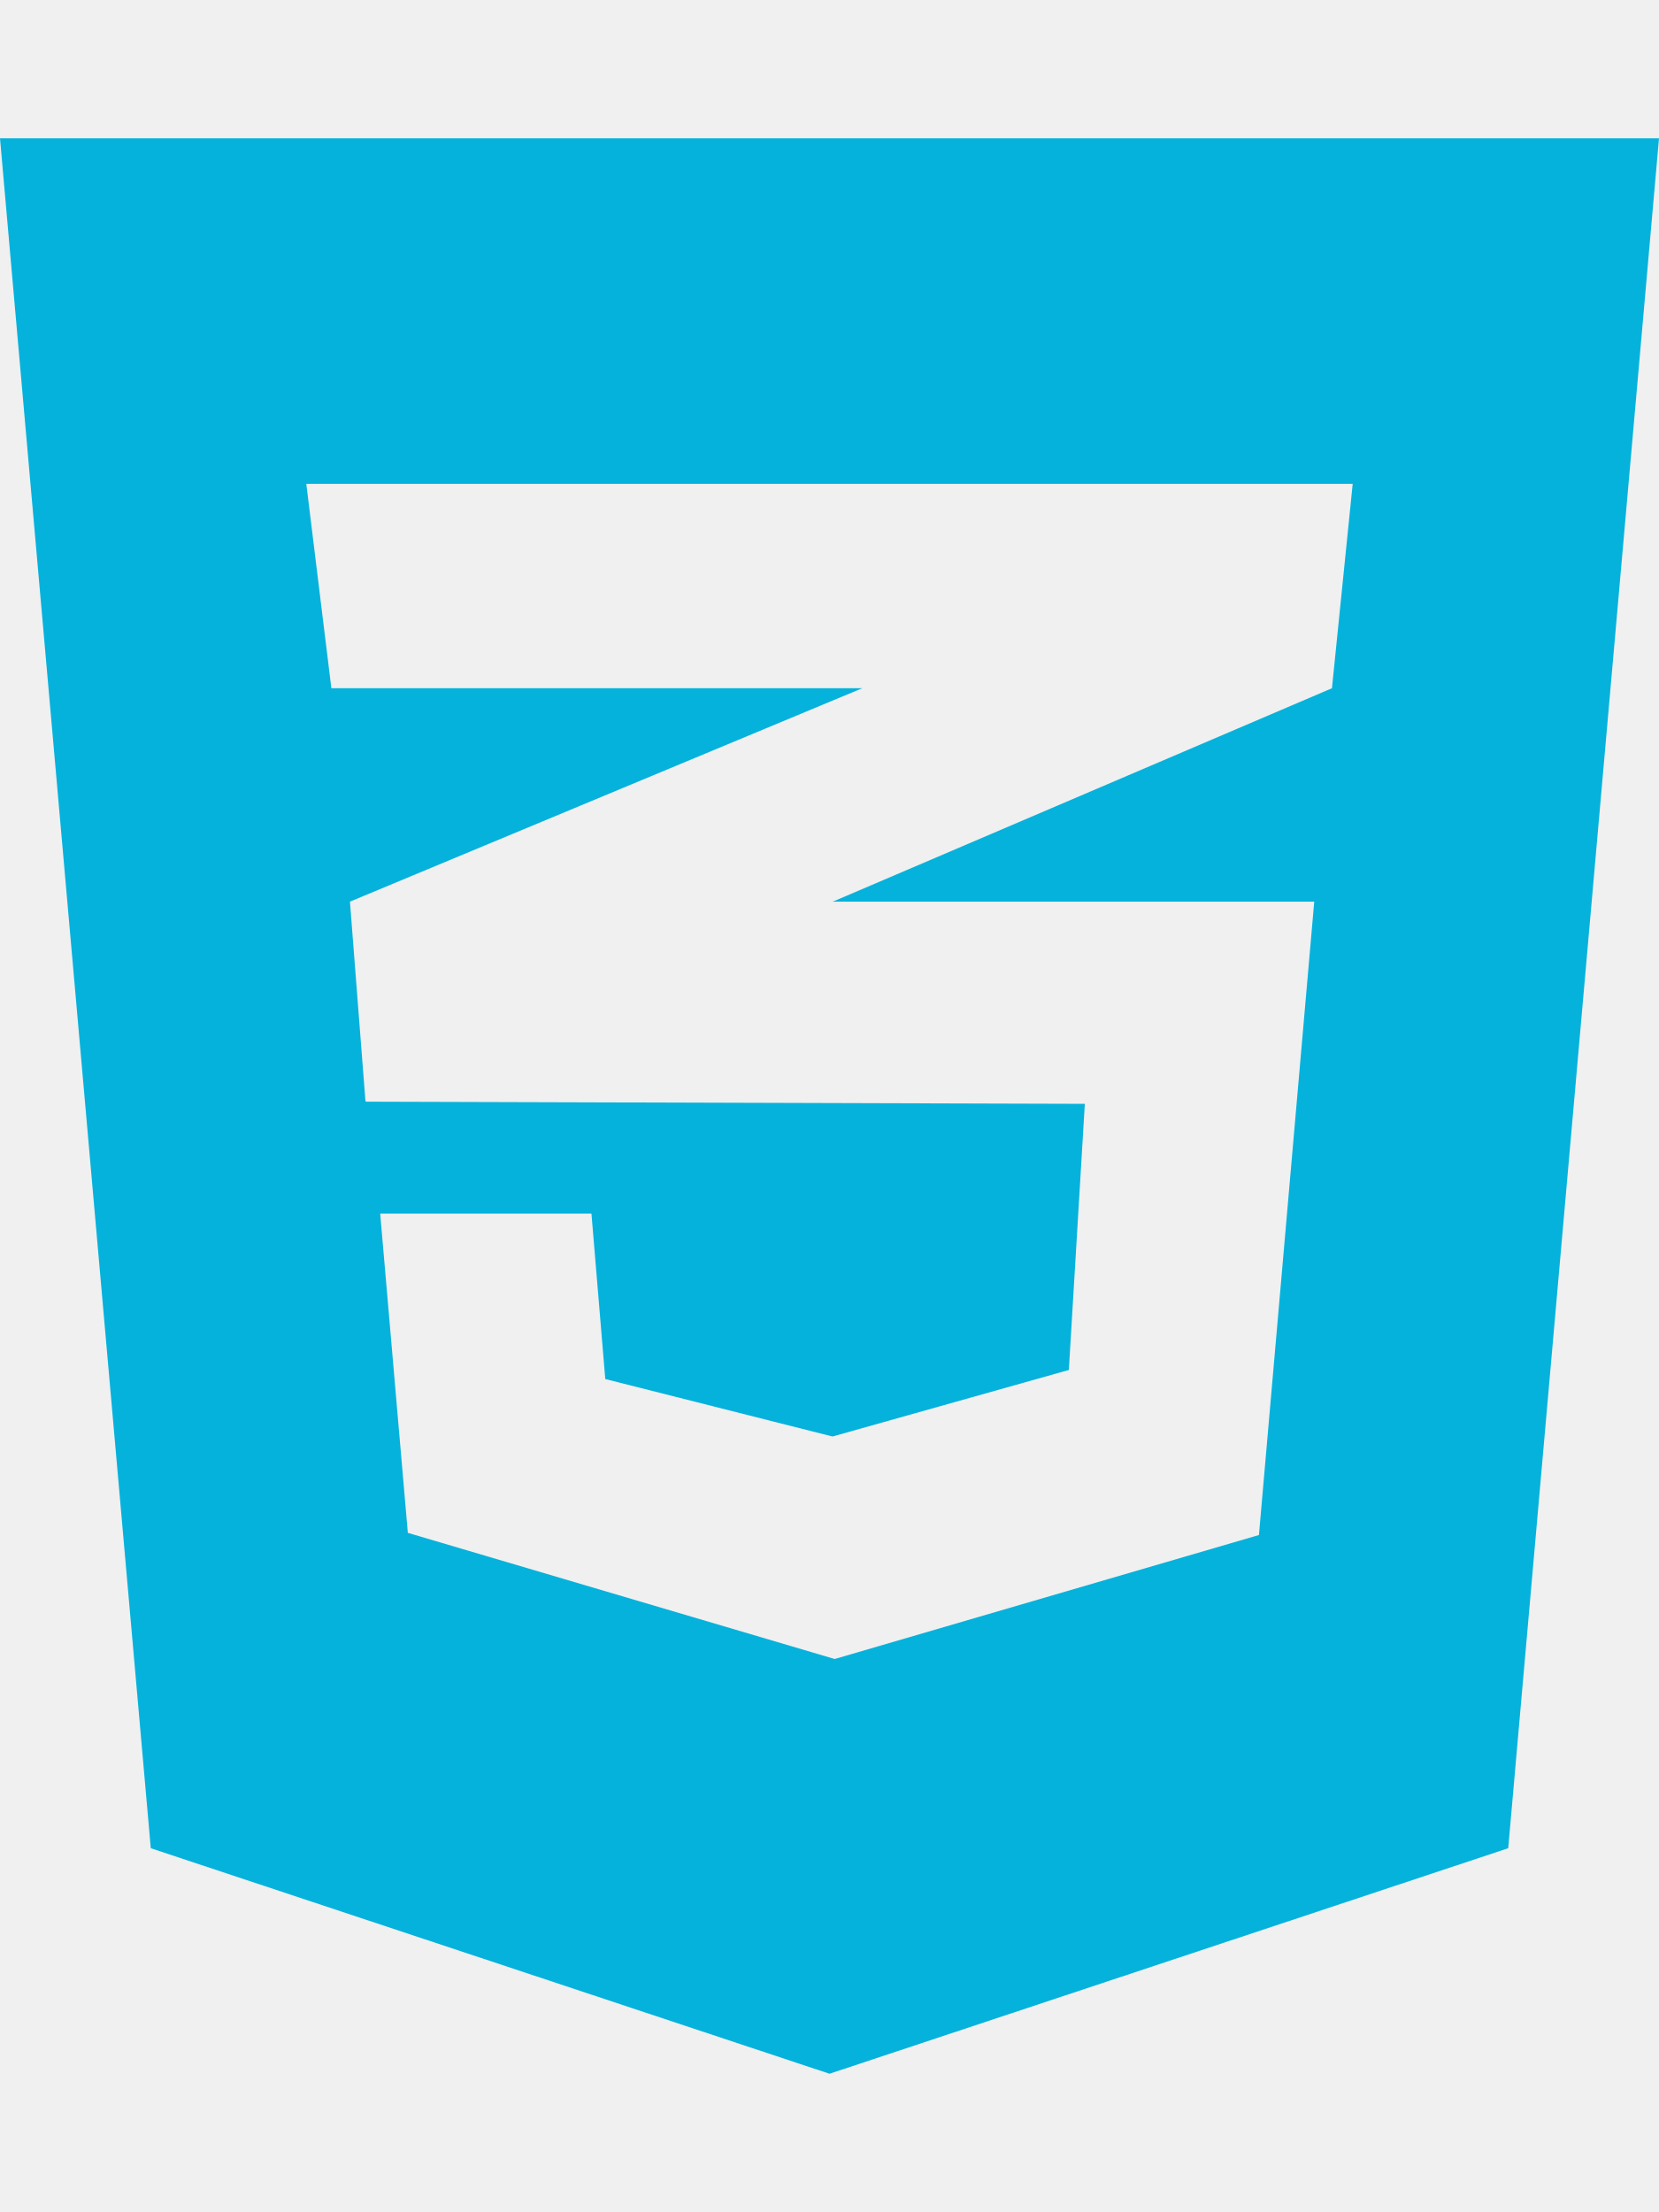
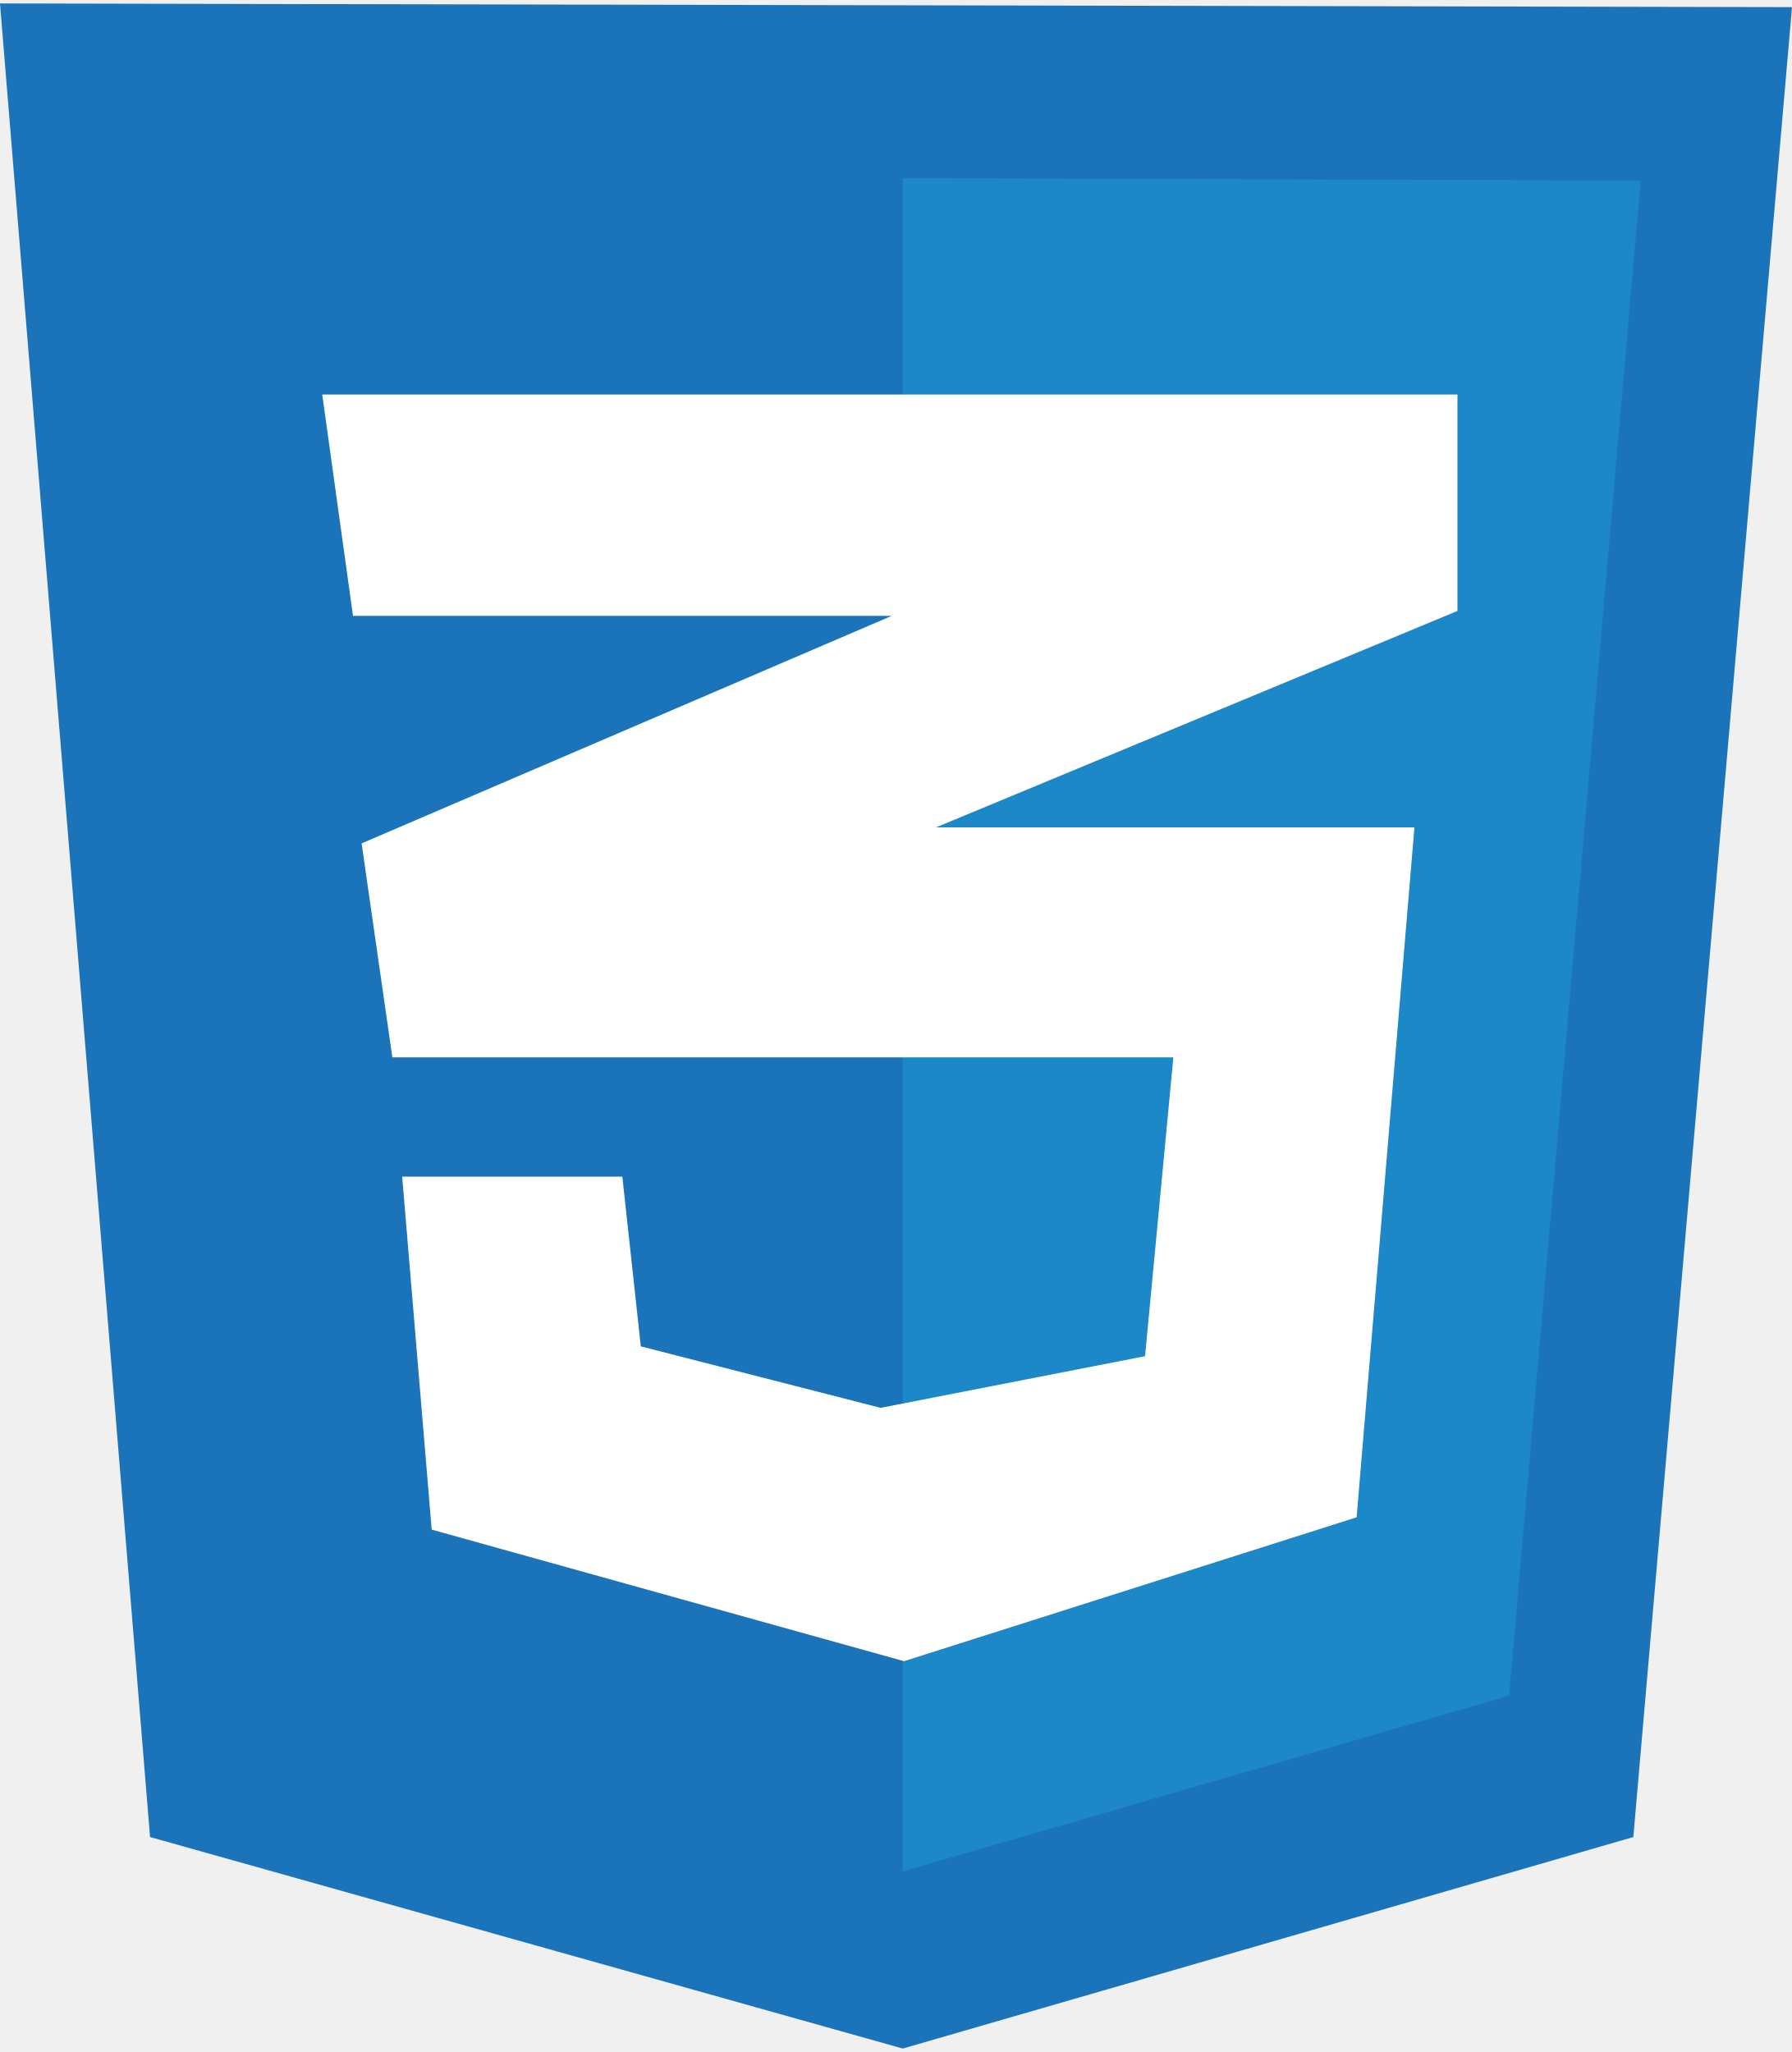
- <svg xmlns="http://www.w3.org/2000/svg" aria-hidden="true" focusable="false" data-prefix="fab" data-icon="css3-alt" class="svg-inline--fa fa-css3-alt fa-w-12" role="img" viewBox="0 0 384 512">
-   <path fill="#05B2DC" d="M0 32l34.9 395.8L192 480l157.1-52.2L384 32H0zm313.1 80l-4.8 47.3L193 208.6l-.3.1h111.5l-12.8 146.6-98.2 28.7-98.8-29.2-6.4-73.9h48.9l3.2 38.3 52.6 13.3 54.7-15.4 3.7-61.6-166.3-.5v-.1l-.2.1-3.6-46.3L193.1 162l6.5-2.7H76.7L70.9 112h242.2z" />
+ <svg xmlns="http://www.w3.org/2000/svg" fill="none" height="2500" width="2183" viewBox="0 0 124 141.53">
+   <path d="M10.383 126.892L0 0l124 .255-10.979 126.637-50.553 14.638z" fill="#1b73ba" />
+   <path d="M62.468 129.275V12.085l51.064.17-9.106 104.85z" fill="#1c88c7" />
+   <path d="M100.851 27.064H22.298l2.128 15.318h37.276l-36.68 15.745 2.127 14.808h54.043l-1.958 20.68-18.298 3.575-16.595-4.255-1.277-11.745H27.83l2.042 24.426 32.681 9.106 31.32-9.957 4-47.745H64.765l36.085-14.978z" fill="#fff" />
</svg>
